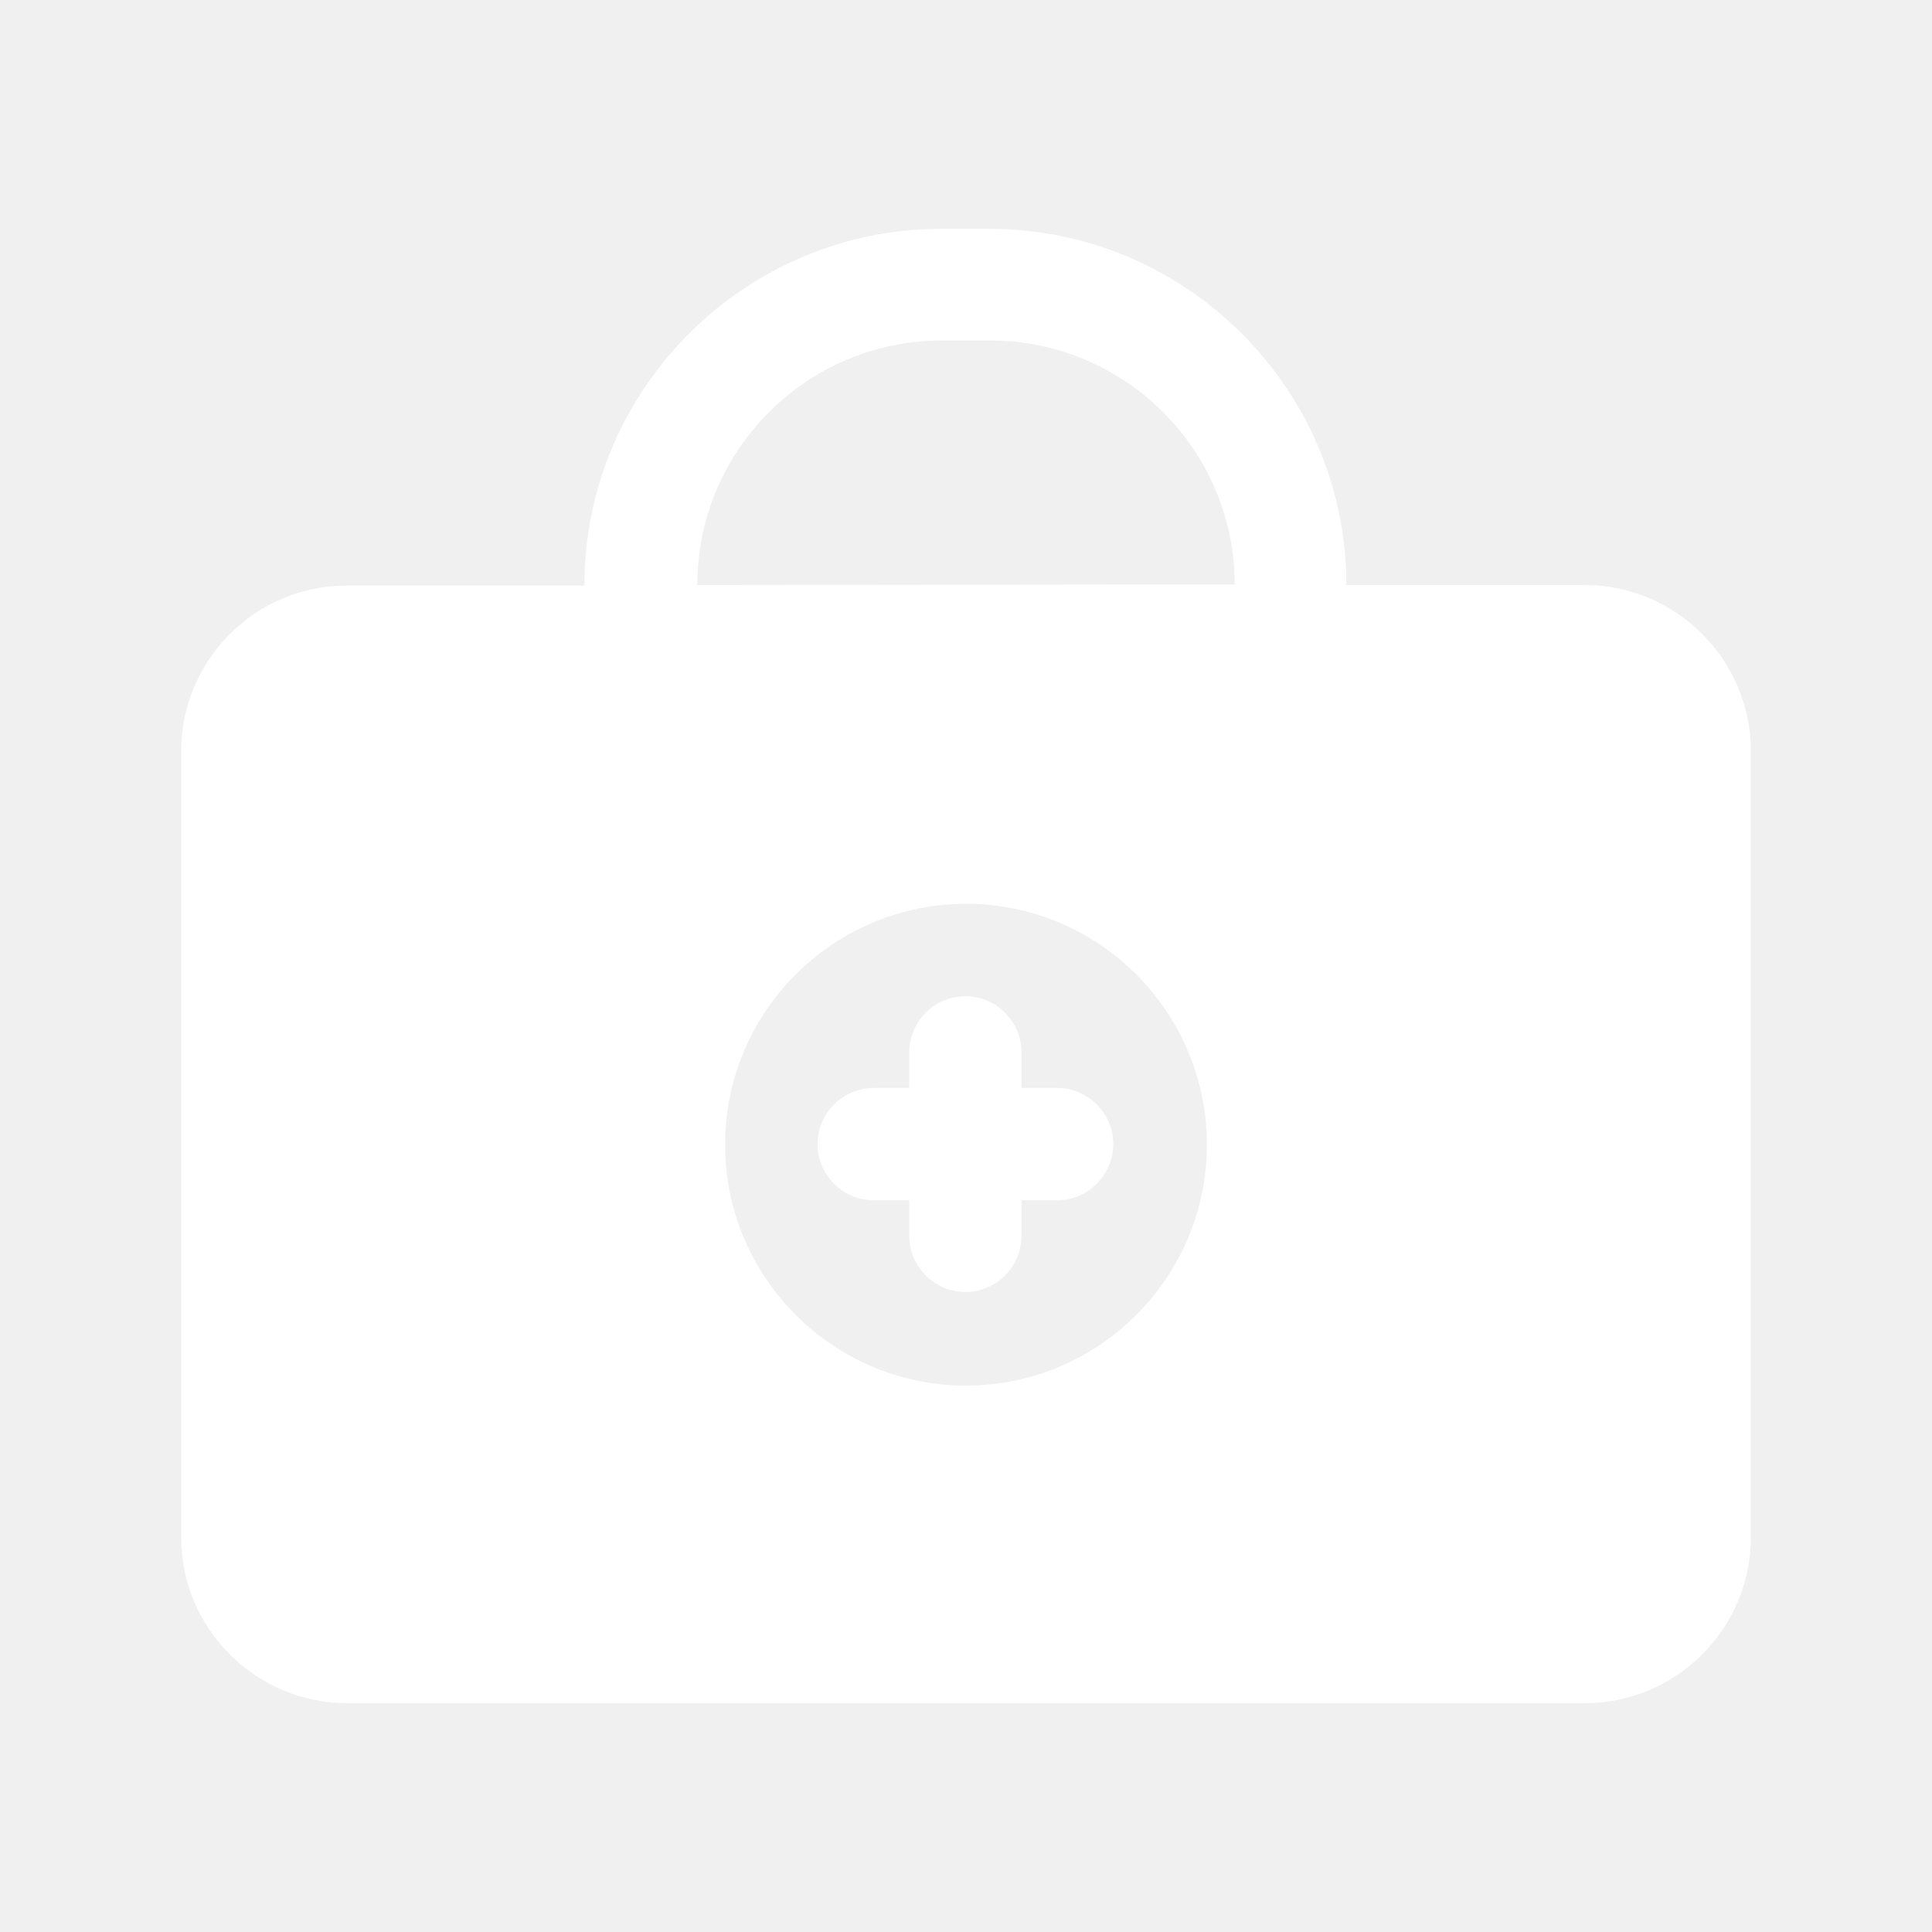
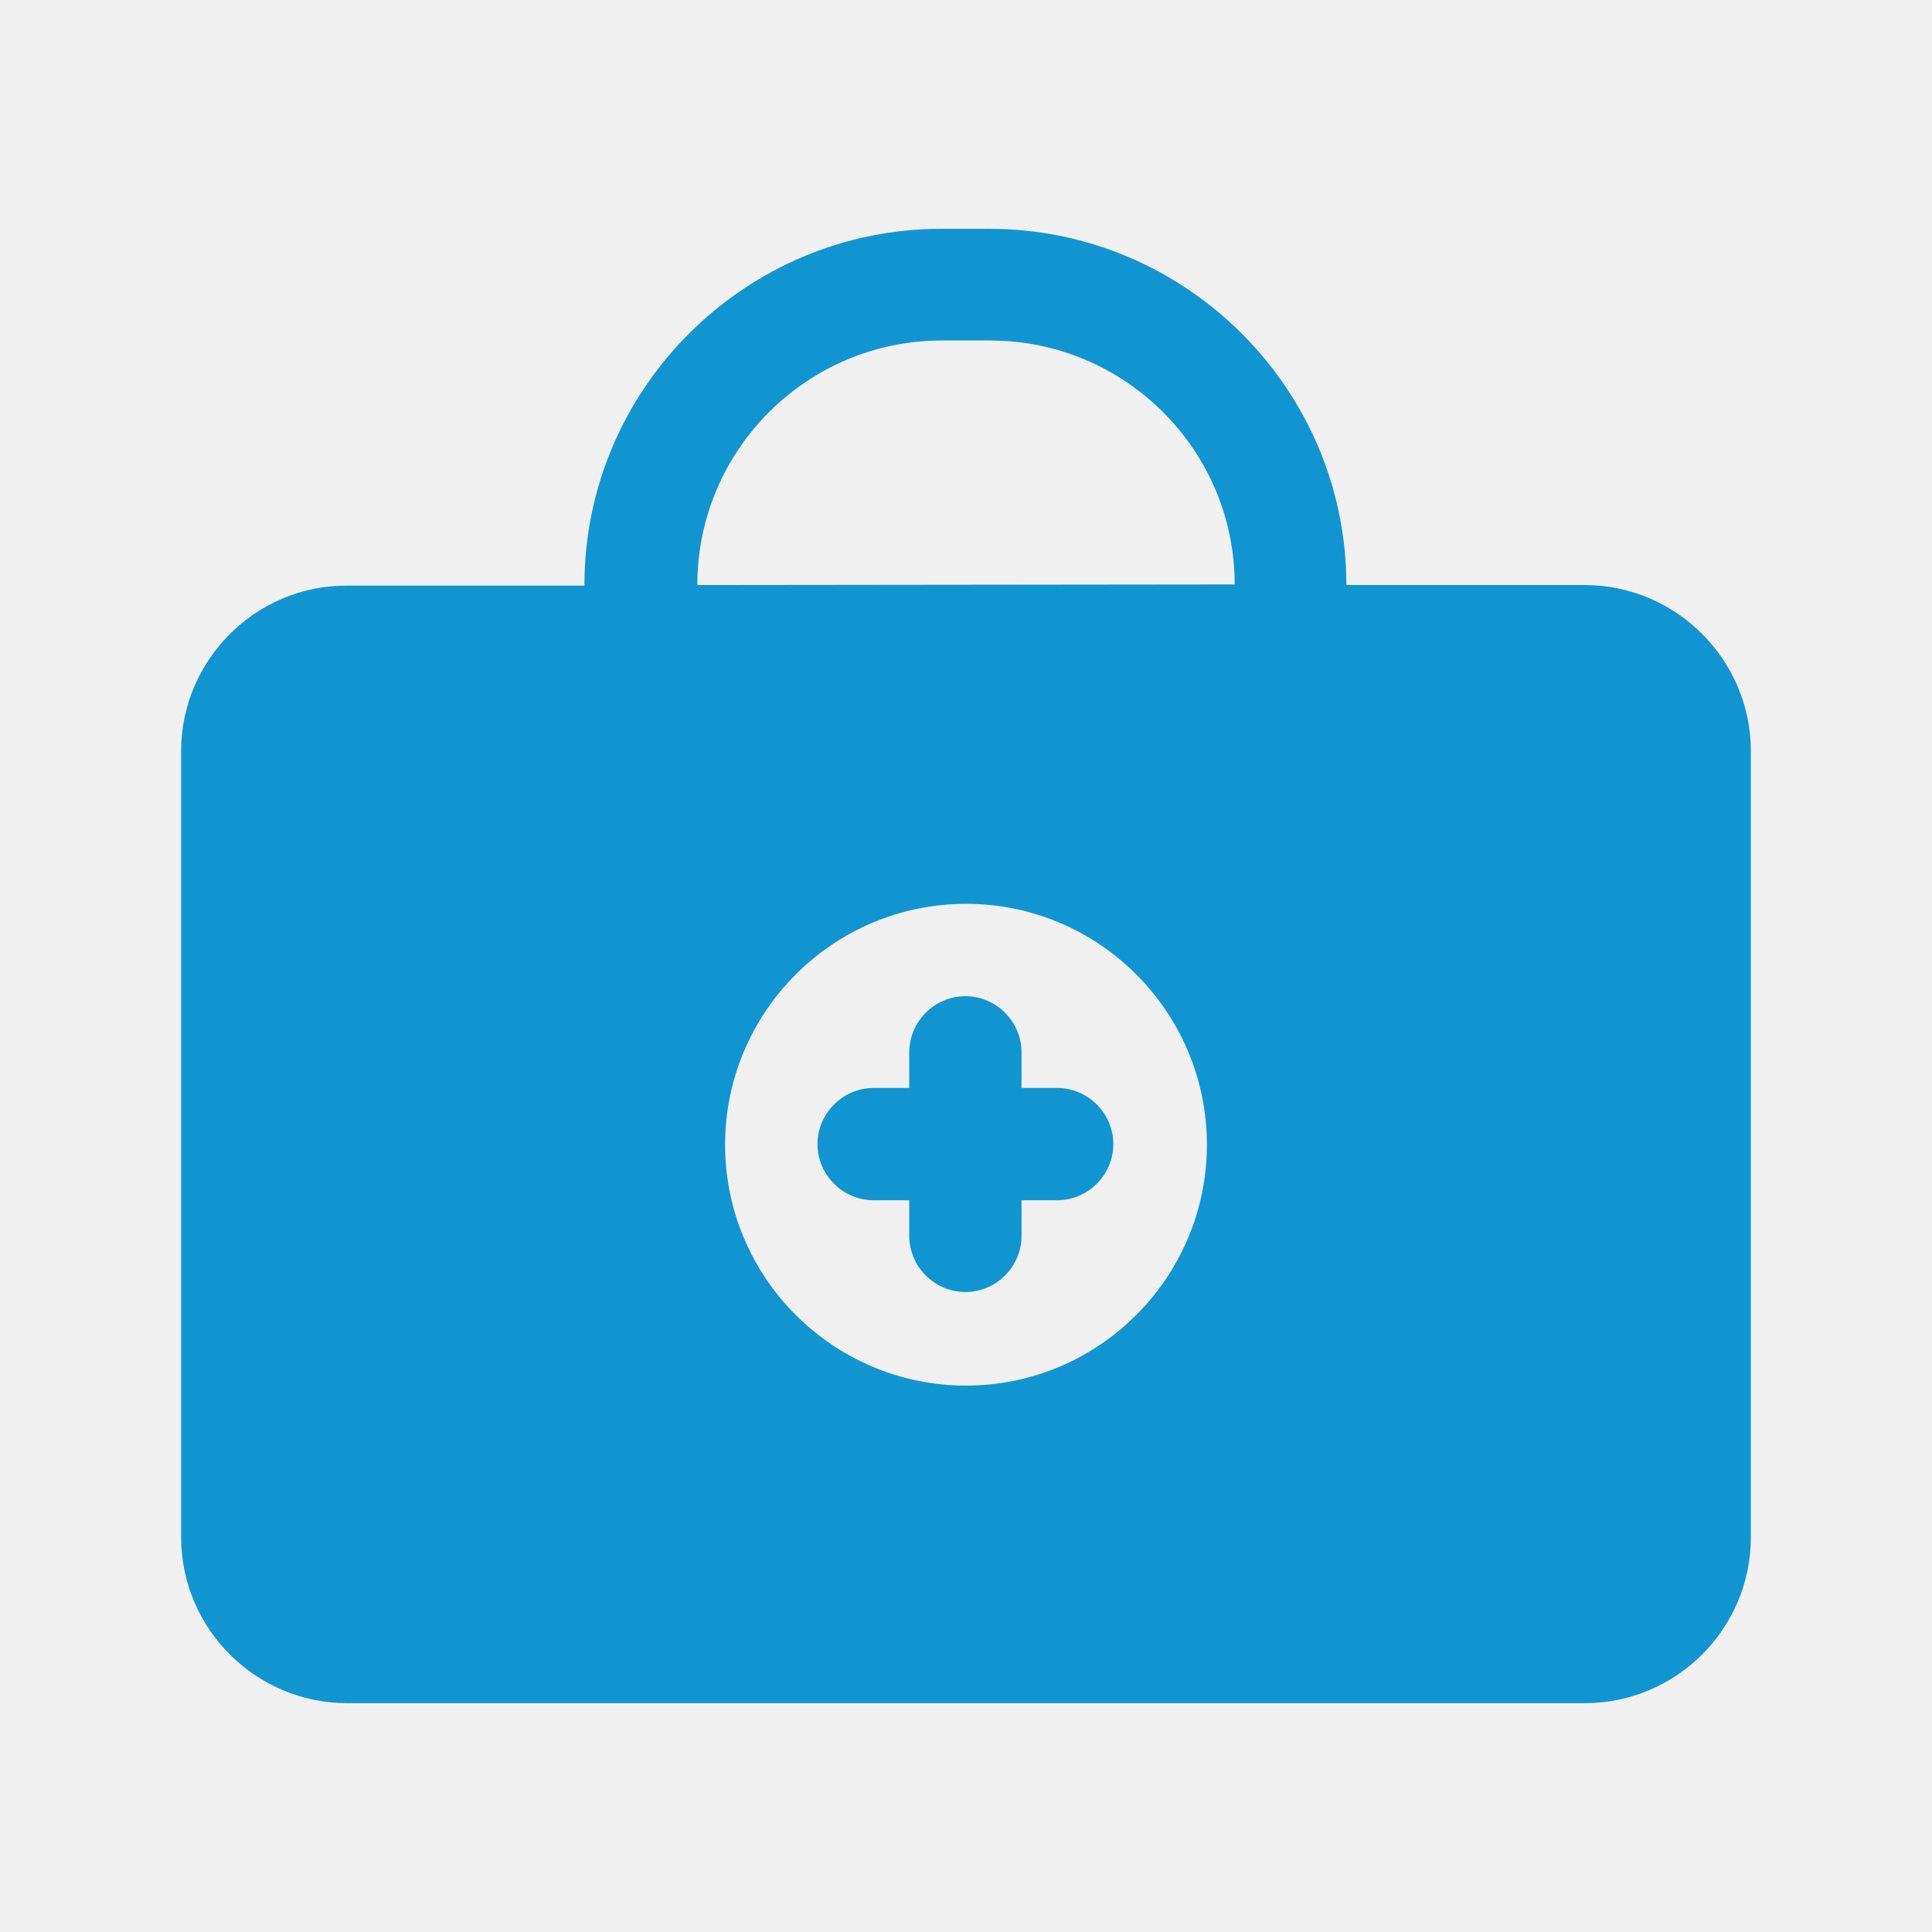
- <svg xmlns="http://www.w3.org/2000/svg" width="64" height="64" viewBox="0 0 64 64" fill="none">
-   <path d="M35.02 36.04H33.84V34.86C33.84 33.84 33 33 31.98 33C30.96 33 30.12 33.84 30.12 34.86V36.04H28.94C27.92 36.04 27.08 36.88 27.08 37.9C27.08 38.92 27.92 39.76 28.94 39.76H30.12V40.94C30.12 41.96 30.96 42.8 31.98 42.8C33 42.8 33.84 41.96 33.84 40.94V39.76H35.02C36.04 39.76 36.88 38.92 36.88 37.9C36.88 36.88 36.04 36.04 35.02 36.04ZM35.02 36.04H33.84V34.86C33.84 33.84 33 33 31.98 33C30.96 33 30.12 33.84 30.12 34.86V36.04H28.94C27.92 36.04 27.08 36.88 27.08 37.9C27.08 38.92 27.92 39.76 28.94 39.76H30.12V40.94C30.12 41.96 30.96 42.8 31.98 42.8C33 42.8 33.84 41.96 33.84 40.94V39.76H35.02C36.04 39.76 36.88 38.92 36.88 37.9C36.88 36.88 36.04 36.04 35.02 36.04ZM35.02 36.04H33.84V34.86C33.84 33.84 33 33 31.98 33C30.96 33 30.12 33.84 30.12 34.86V36.04H28.94C27.92 36.04 27.08 36.88 27.08 37.9C27.08 38.92 27.92 39.76 28.94 39.76H30.12V40.94C30.12 41.96 30.96 42.8 31.98 42.8C33 42.8 33.84 41.96 33.84 40.94V39.76H35.02C36.04 39.76 36.88 38.92 36.88 37.9C36.88 36.88 36.04 36.04 35.02 36.04ZM35.02 36.04H33.84V34.86C33.84 33.84 33 33 31.98 33C30.96 33 30.12 33.84 30.12 34.86V36.04H28.94C27.92 36.04 27.08 36.88 27.08 37.9C27.08 38.92 27.92 39.76 28.94 39.76H30.12V40.94C30.12 41.96 30.96 42.8 31.98 42.8C33 42.8 33.84 41.96 33.84 40.94V39.76H35.02C36.04 39.76 36.88 38.92 36.88 37.9C36.88 36.88 36.04 36.04 35.02 36.04ZM35.02 36.04H33.84V34.86C33.84 33.84 33 33 31.98 33C30.96 33 30.12 33.84 30.12 34.86V36.04H28.94C27.92 36.04 27.08 36.88 27.08 37.9C27.08 38.92 27.92 39.76 28.94 39.76H30.12V40.94C30.12 41.96 30.96 42.8 31.98 42.8C33 42.8 33.84 41.96 33.84 40.94V39.76H35.02C36.04 39.76 36.88 38.92 36.88 37.9C36.88 36.88 36.04 36.04 35.02 36.04ZM35.02 36.04H33.84V34.86C33.84 33.84 33 33 31.98 33C30.96 33 30.12 33.84 30.12 34.86V36.04H28.94C27.92 36.04 27.08 36.88 27.08 37.9C27.08 38.92 27.92 39.76 28.94 39.76H30.12V40.94C30.12 41.96 30.96 42.8 31.98 42.8C33 42.8 33.84 41.96 33.84 40.94V39.76H35.02C36.04 39.76 36.88 38.92 36.88 37.9C36.88 36.88 36.04 36.04 35.02 36.04ZM35.02 36.04H33.84V34.86C33.84 33.84 33 33 31.98 33C30.96 33 30.12 33.84 30.12 34.86V36.04H28.94C27.92 36.04 27.08 36.88 27.08 37.9C27.08 38.92 27.92 39.76 28.94 39.76H30.12V40.94C30.12 41.96 30.96 42.8 31.98 42.8C33 42.8 33.84 41.96 33.84 40.94V39.76H35.02C36.04 39.76 36.88 38.92 36.88 37.9C36.88 36.88 36.04 36.04 35.02 36.04ZM35.02 36.04H33.84V34.86C33.84 33.84 33 33 31.98 33C30.96 33 30.12 33.84 30.12 34.86V36.04H28.94C27.92 36.04 27.08 36.88 27.08 37.9C27.08 38.92 27.92 39.76 28.94 39.76H30.12V40.94C30.12 41.96 30.96 42.8 31.98 42.8C33 42.8 33.84 41.96 33.84 40.94V39.76H35.02C36.04 39.76 36.88 38.92 36.88 37.9C36.88 36.88 36.04 36.04 35.02 36.04ZM35.02 36.04H33.84V34.86C33.84 33.84 33 33 31.98 33C30.96 33 30.12 33.84 30.12 34.86V36.04H28.94C27.92 36.04 27.08 36.88 27.08 37.9C27.08 38.92 27.92 39.76 28.94 39.76H30.12V40.94C30.12 41.96 30.96 42.8 31.98 42.8C33 42.8 33.84 41.96 33.84 40.94V39.76H35.02C36.04 39.76 36.88 38.92 36.88 37.9C36.88 36.88 36.04 36.04 35.02 36.04ZM35.02 36.04H33.84V34.86C33.84 33.84 33 33 31.98 33C30.96 33 30.12 33.84 30.12 34.86V36.04H28.94C27.92 36.04 27.08 36.88 27.08 37.9C27.08 38.92 27.92 39.76 28.94 39.76H30.12V40.94C30.12 41.96 30.96 42.8 31.98 42.8C33 42.8 33.84 41.96 33.84 40.94V39.76H35.02C36.04 39.76 36.88 38.92 36.88 37.9C36.88 36.88 36.04 36.04 35.02 36.04ZM35.02 36.04H33.84V34.86C33.84 33.84 33 33 31.98 33C30.96 33 30.12 33.84 30.12 34.86V36.04H28.94C27.92 36.04 27.08 36.88 27.08 37.9C27.08 38.92 27.92 39.76 28.94 39.76H30.12V40.94C30.12 41.96 30.96 42.8 31.98 42.8C33 42.8 33.84 41.96 33.84 40.94V39.76H35.02C36.04 39.76 36.88 38.92 36.88 37.9C36.88 36.88 36.04 36.04 35.02 36.04ZM52.5 19.38H44.6C44.6 12.88 39.28 7.58 32.78 7.58H31.18C24.68 7.58 19.36 12.88 19.36 19.38V19.4H11.5C8.48 19.38 6 21.86 6 24.88V50.92C6 53.96 8.48 56.42 11.5 56.42H52.5C55.52 56.42 58 53.96 58 50.92V24.88C58 21.86 55.52 19.38 52.5 19.38ZM32 45.9C27.6 45.9 24.02 42.32 24.02 37.92C24.02 33.52 27.6 29.94 32 29.94C36.4 29.94 39.98 33.52 39.98 37.92C39.98 42.32 36.4 45.9 32 45.9ZM23.1 19.38C23.1 14.9 26.74 11.28 31.2 11.28H32.8C37.26 11.28 40.9 14.9 40.9 19.36L23.1 19.38Z" fill="white" />
+ <svg xmlns="http://www.w3.org/2000/svg" width="48" height="48" viewBox="0 0 48 48" fill="none">
+   <path d="M26.265 27.03H25.38V26.145C25.38 25.38 24.75 24.75 23.985 24.75C23.22 24.75 22.59 25.38 22.59 26.145V27.03H21.705C20.94 27.03 20.31 27.66 20.31 28.425C20.31 29.19 20.94 29.82 21.705 29.82H22.59V30.705C22.59 31.47 23.22 32.1 23.985 32.1C24.75 32.1 25.38 31.47 25.38 30.705V29.82H26.265C27.03 29.82 27.66 29.19 27.66 28.425C27.66 27.66 27.03 27.03 26.265 27.03ZM26.265 27.03H25.38V26.145C25.38 25.38 24.75 24.75 23.985 24.75C23.22 24.75 22.59 25.38 22.59 26.145V27.03H21.705C20.94 27.03 20.31 27.66 20.31 28.425C20.31 29.19 20.94 29.82 21.705 29.82H22.59V30.705C22.59 31.47 23.22 32.1 23.985 32.1C24.75 32.1 25.38 31.47 25.38 30.705V29.82H26.265C27.03 29.82 27.66 29.19 27.66 28.425C27.66 27.66 27.03 27.03 26.265 27.03ZM26.265 27.03H25.38V26.145C25.38 25.38 24.75 24.75 23.985 24.75C23.22 24.75 22.59 25.38 22.59 26.145V27.03H21.705C20.94 27.03 20.31 27.66 20.31 28.425C20.31 29.19 20.94 29.82 21.705 29.82H22.59V30.705C22.59 31.47 23.22 32.1 23.985 32.1C24.75 32.1 25.38 31.47 25.38 30.705V29.82H26.265C27.03 29.82 27.66 29.19 27.66 28.425C27.66 27.66 27.03 27.03 26.265 27.03ZM26.265 27.03H25.38V26.145C25.38 25.38 24.75 24.75 23.985 24.75C23.22 24.75 22.59 25.38 22.59 26.145V27.03H21.705C20.94 27.03 20.31 27.66 20.31 28.425C20.31 29.19 20.94 29.82 21.705 29.82H22.59V30.705C22.59 31.47 23.22 32.1 23.985 32.1C24.75 32.1 25.38 31.47 25.38 30.705V29.82H26.265C27.03 29.82 27.66 29.19 27.66 28.425C27.66 27.66 27.03 27.03 26.265 27.03ZM26.265 27.03H25.38V26.145C25.38 25.38 24.75 24.75 23.985 24.75C23.22 24.75 22.59 25.38 22.59 26.145V27.03H21.705C20.94 27.03 20.31 27.66 20.31 28.425C20.31 29.19 20.94 29.82 21.705 29.82H22.59V30.705C22.59 31.47 23.22 32.1 23.985 32.1C24.75 32.1 25.38 31.47 25.38 30.705V29.82H26.265C27.03 29.82 27.66 29.19 27.66 28.425C27.66 27.66 27.03 27.03 26.265 27.03ZM26.265 27.03H25.38V26.145C25.38 25.38 24.75 24.75 23.985 24.75C23.22 24.75 22.59 25.38 22.59 26.145V27.03H21.705C20.94 27.03 20.31 27.66 20.31 28.425C20.31 29.19 20.94 29.82 21.705 29.82H22.59V30.705C22.59 31.47 23.22 32.1 23.985 32.1C24.75 32.1 25.38 31.47 25.38 30.705V29.82H26.265C27.03 29.82 27.66 29.19 27.66 28.425C27.66 27.66 27.03 27.03 26.265 27.03ZM26.265 27.03H25.38V26.145C25.38 25.38 24.75 24.75 23.985 24.75C23.22 24.75 22.59 25.38 22.59 26.145V27.03H21.705C20.94 27.03 20.31 27.66 20.31 28.425C20.31 29.19 20.94 29.82 21.705 29.82H22.59V30.705C22.59 31.47 23.22 32.1 23.985 32.1C24.75 32.1 25.38 31.47 25.38 30.705V29.82H26.265C27.03 29.82 27.66 29.19 27.66 28.425C27.66 27.66 27.03 27.03 26.265 27.03ZM26.265 27.03H25.38V26.145C25.38 25.38 24.75 24.75 23.985 24.75C23.22 24.75 22.59 25.38 22.59 26.145V27.03H21.705C20.94 27.03 20.31 27.66 20.31 28.425C20.31 29.19 20.94 29.82 21.705 29.82H22.59V30.705C22.59 31.47 23.22 32.1 23.985 32.1C24.75 32.1 25.38 31.47 25.38 30.705V29.82H26.265C27.03 29.82 27.66 29.19 27.66 28.425C27.66 27.66 27.03 27.03 26.265 27.03ZM26.265 27.03H25.38V26.145C25.38 25.38 24.75 24.75 23.985 24.75C23.22 24.75 22.59 25.38 22.59 26.145V27.03H21.705C20.94 27.03 20.31 27.66 20.31 28.425C20.31 29.19 20.94 29.82 21.705 29.82H22.59V30.705C22.59 31.47 23.22 32.1 23.985 32.1C24.75 32.1 25.38 31.47 25.38 30.705V29.82H26.265C27.03 29.82 27.66 29.19 27.66 28.425C27.66 27.66 27.03 27.03 26.265 27.03ZM26.265 27.03H25.38V26.145C25.38 25.38 24.75 24.75 23.985 24.75C23.22 24.75 22.59 25.38 22.59 26.145V27.03H21.705C20.94 27.03 20.31 27.66 20.31 28.425C20.31 29.19 20.94 29.82 21.705 29.82H22.59V30.705C22.59 31.47 23.22 32.1 23.985 32.1C24.75 32.1 25.38 31.47 25.38 30.705V29.82H26.265C27.03 29.82 27.66 29.19 27.66 28.425C27.66 27.66 27.03 27.03 26.265 27.03ZM26.265 27.03H25.38V26.145C25.38 25.38 24.75 24.75 23.985 24.75C23.22 24.75 22.59 25.38 22.59 26.145V27.03H21.705C20.94 27.03 20.31 27.66 20.31 28.425C20.31 29.19 20.94 29.82 21.705 29.82H22.59V30.705C22.59 31.47 23.22 32.1 23.985 32.1C24.75 32.1 25.38 31.47 25.38 30.705V29.82H26.265C27.03 29.82 27.66 29.19 27.66 28.425C27.66 27.66 27.03 27.03 26.265 27.03ZM39.375 14.535H33.45C33.45 9.66 29.46 5.685 24.585 5.685H23.385C18.51 5.685 14.52 9.66 14.52 14.535V14.55H8.625C6.36 14.535 4.5 16.395 4.5 18.66V38.19C4.5 40.47 6.36 42.315 8.625 42.315H39.375C41.64 42.315 43.5 40.47 43.5 38.19V18.66C43.5 16.395 41.64 14.535 39.375 14.535ZM24 34.425C20.7 34.425 18.015 31.74 18.015 28.44C18.015 25.14 20.7 22.455 24 22.455C27.3 22.455 29.985 25.14 29.985 28.44C29.985 31.74 27.3 34.425 24 34.425ZM17.325 14.535C17.325 11.175 20.055 8.46 23.4 8.46H24.6C27.945 8.46 30.675 11.175 30.675 14.52L17.325 14.535Z" fill="#1195D1" />
</svg>
